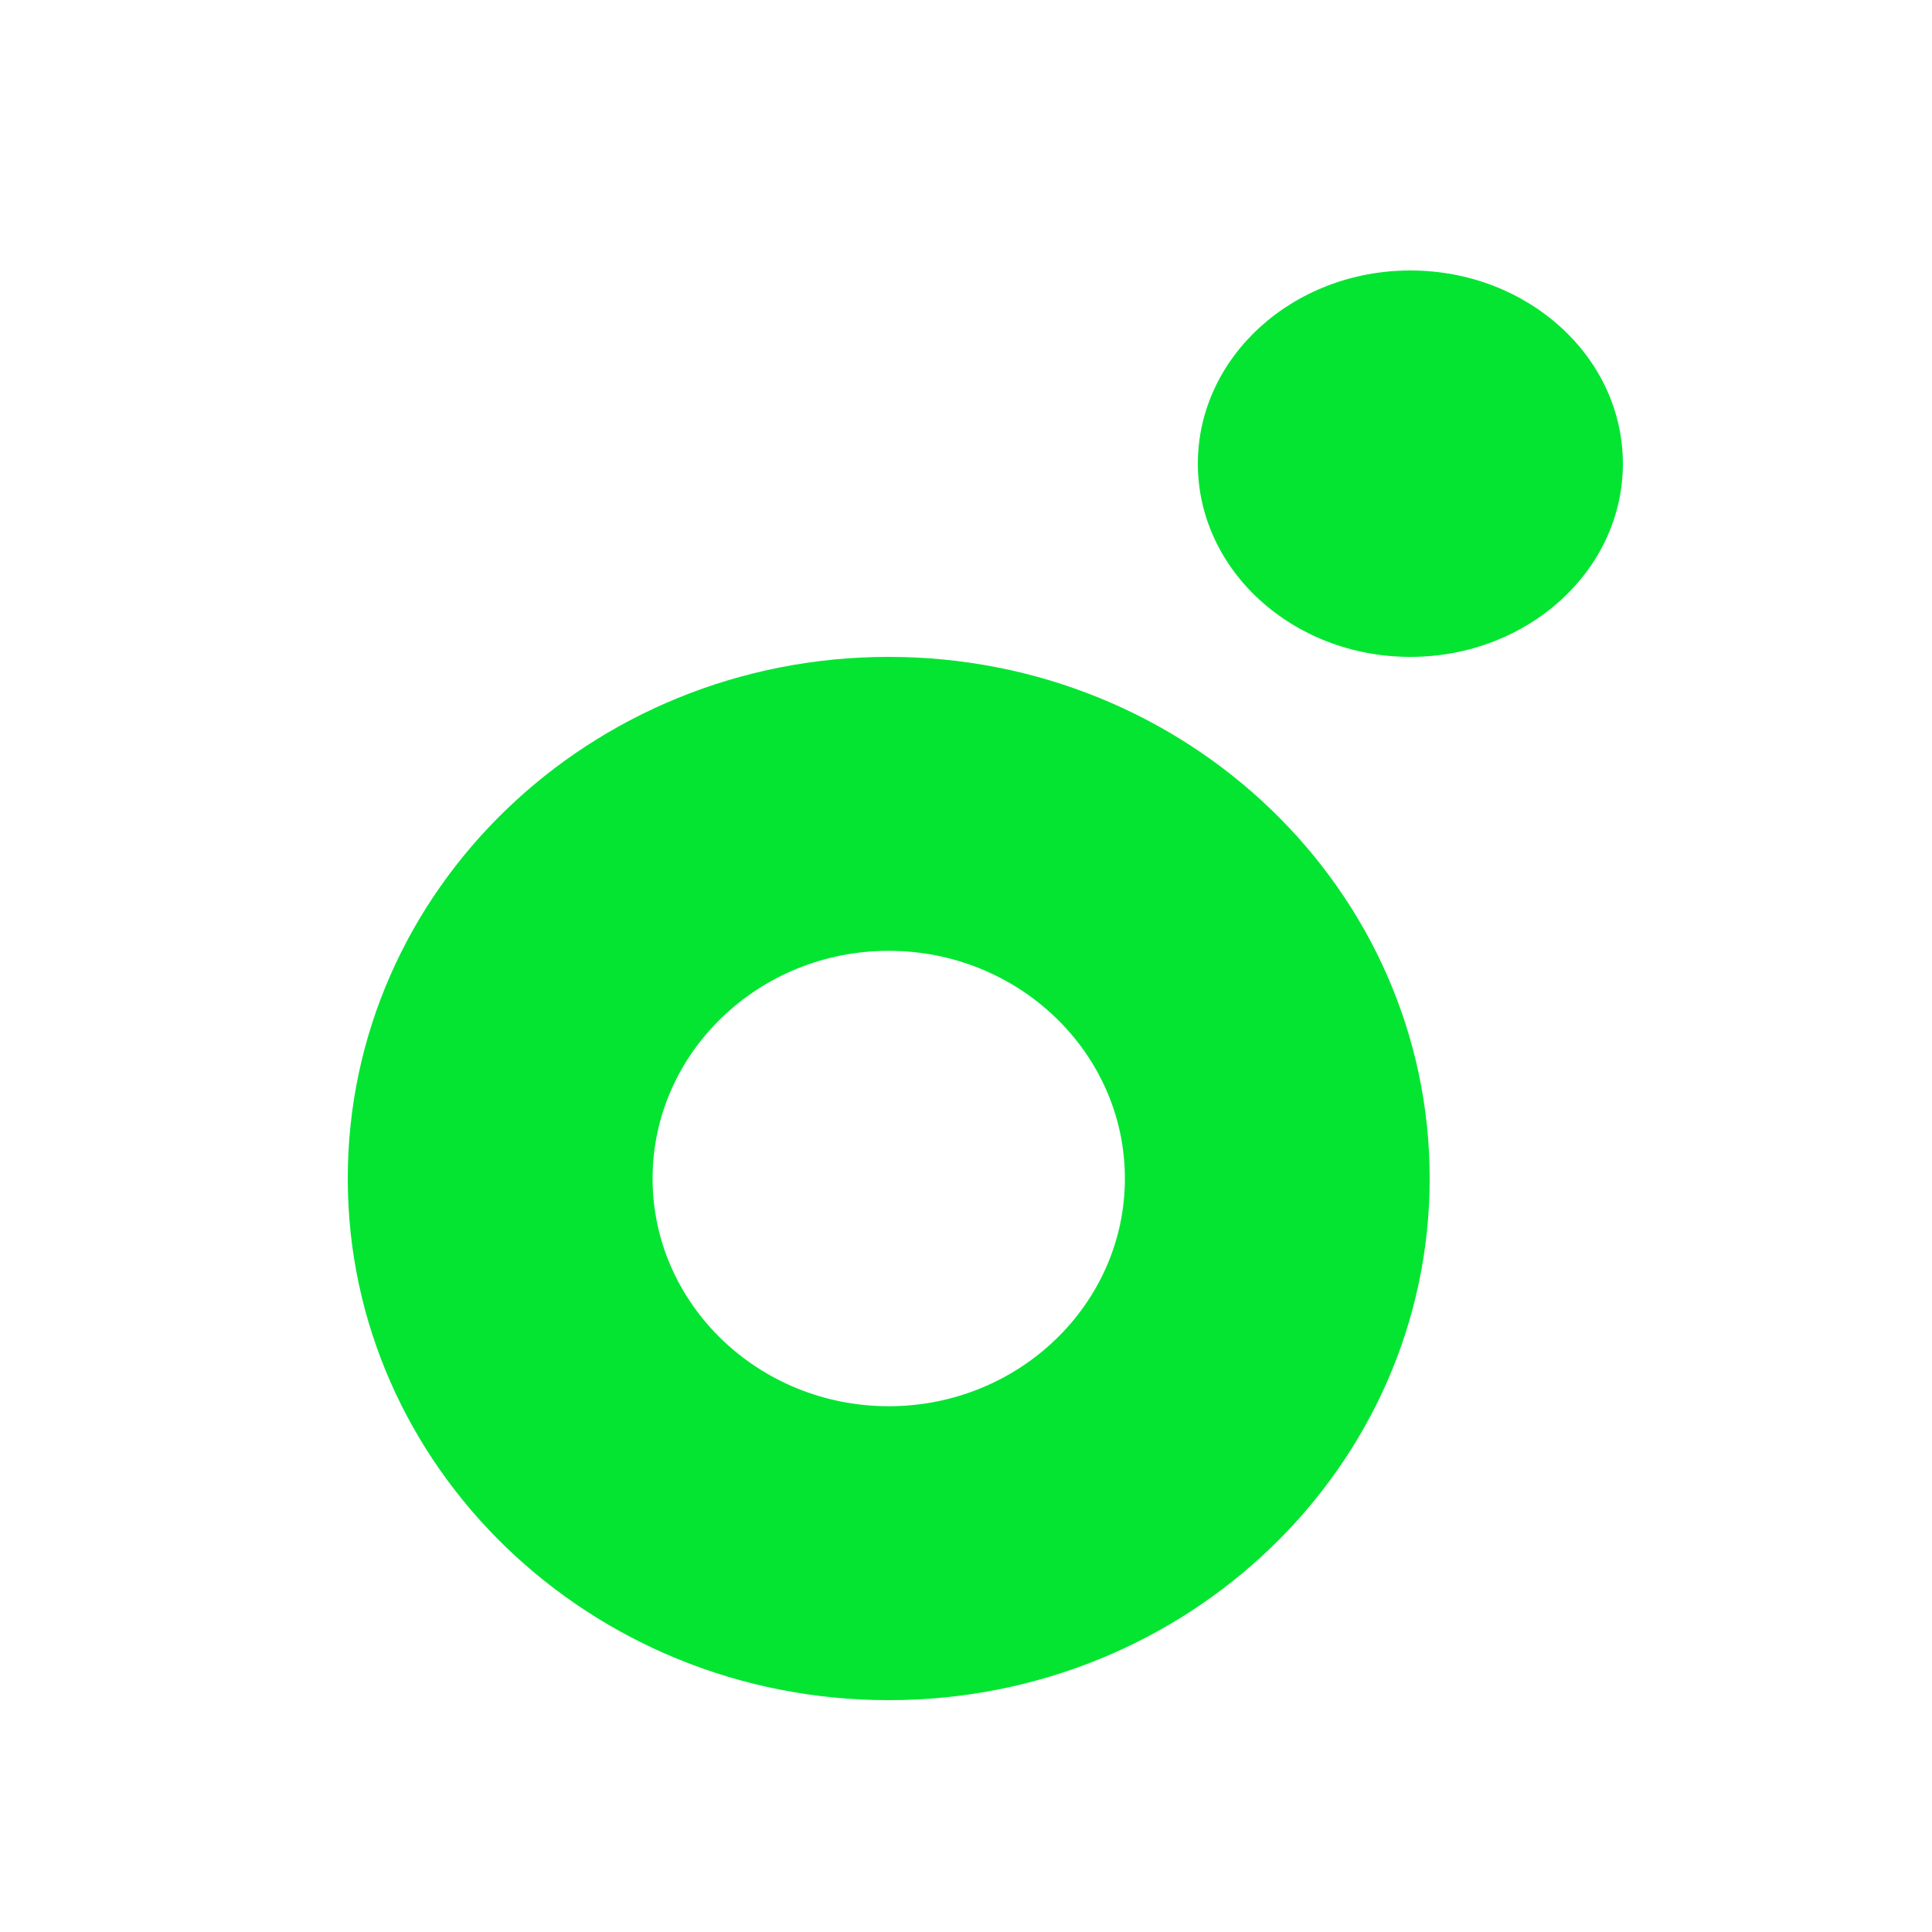
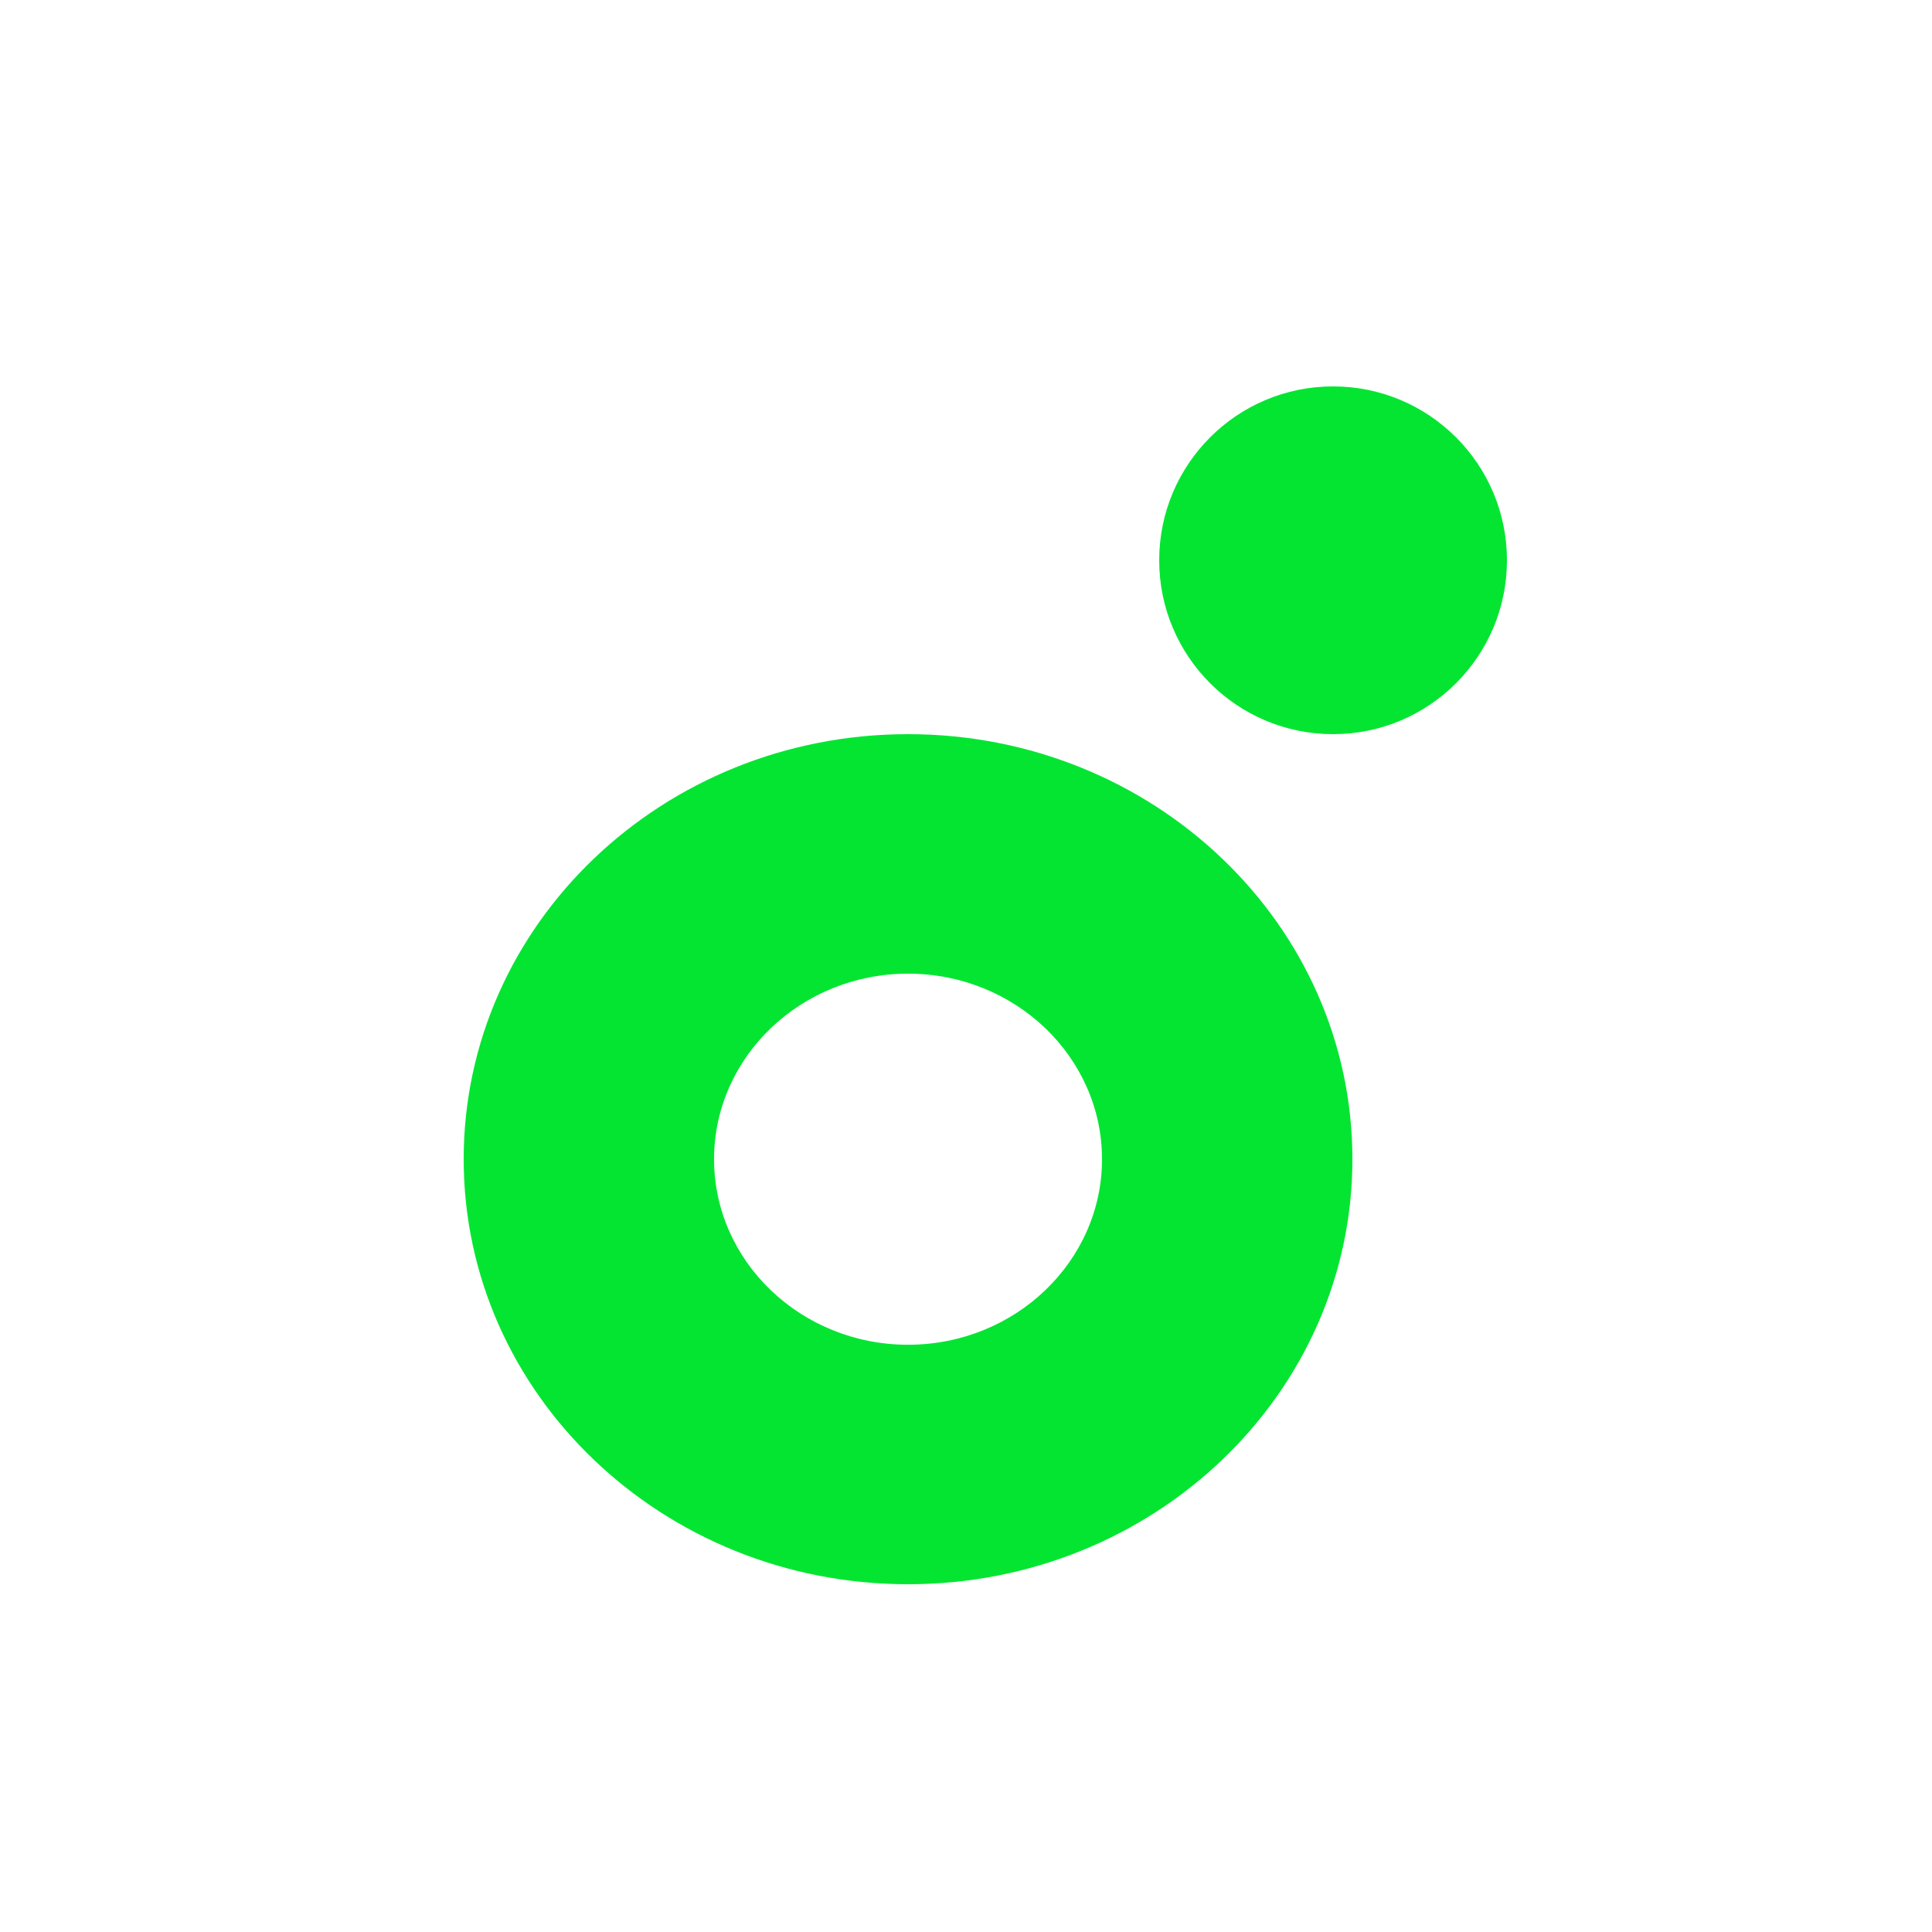
<svg xmlns="http://www.w3.org/2000/svg" width="50" height="50" viewBox="0 0 50 50" fill="none">
-   <path d="M23 17C15.268 17 9 23.044 9 30.5C9 37.956 15.268 44 23 44C30.732 44 37 37.956 37 30.5C37 23.044 30.732 17 23 17ZM23 24.607C26.37 24.607 29.112 27.25 29.112 30.5C29.112 33.749 26.37 36.393 23 36.393C19.63 36.393 16.889 33.749 16.889 30.5C16.889 27.25 19.63 24.607 23 24.607Z" fill="#04E532" />
-   <path d="M42 12C42 14.761 39.538 17 36.5 17C33.462 17 31 14.761 31 12C31 9.239 33.462 7 36.5 7C39.538 7 42 9.239 42 12Z" fill="#04E532" />
+   <path d="M23.5 19C17.149 19 12 23.925 12 30C12 36.075 17.149 41 23.5 41C29.851 41 35 36.075 35 30C35 23.925 29.851 19 23.5 19ZM23.5 25.198C26.268 25.198 28.52 27.352 28.52 30C28.52 32.648 26.268 34.802 23.5 34.802C20.732 34.802 18.48 32.648 18.48 30C18.48 27.352 20.732 25.198 23.5 25.198Z" fill="#04E532" />
+   <path d="M39 14.5C39 16.985 36.985 19 34.5 19C32.014 19 30 16.985 30 14.5C30 12.015 32.014 10 34.5 10C36.985 10 39 12.015 39 14.5Z" fill="#04E532" />
</svg>
